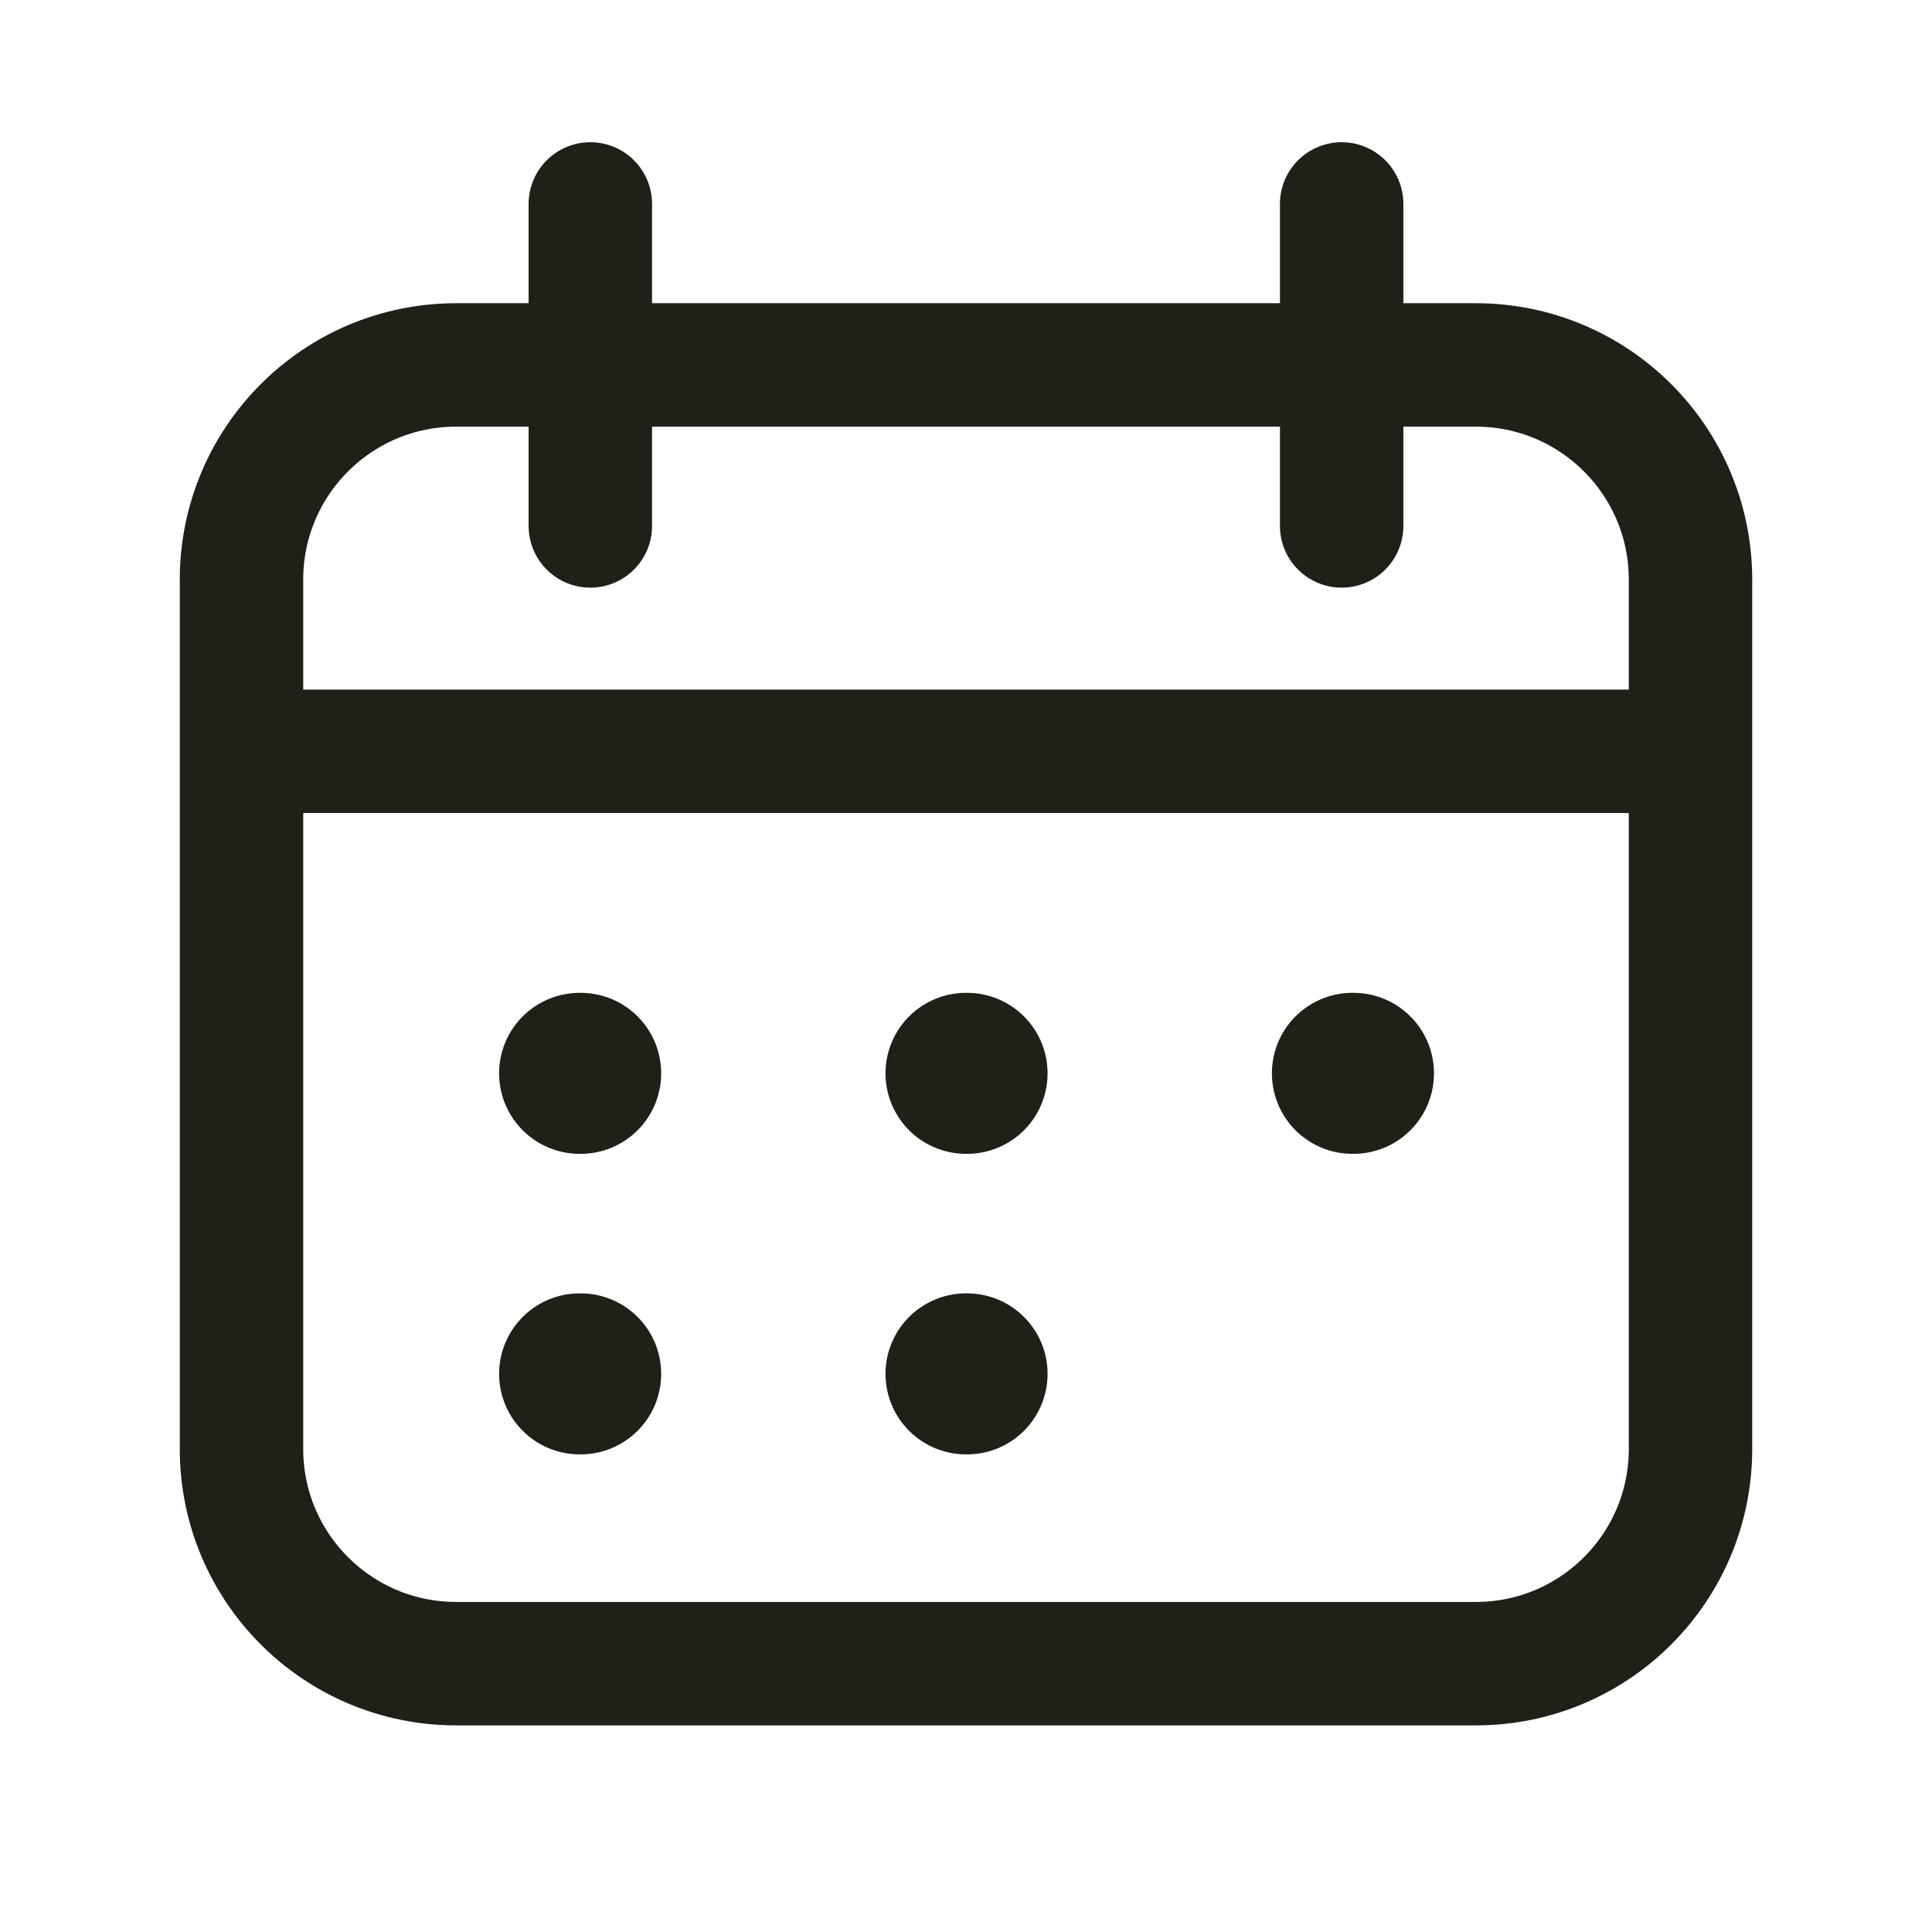
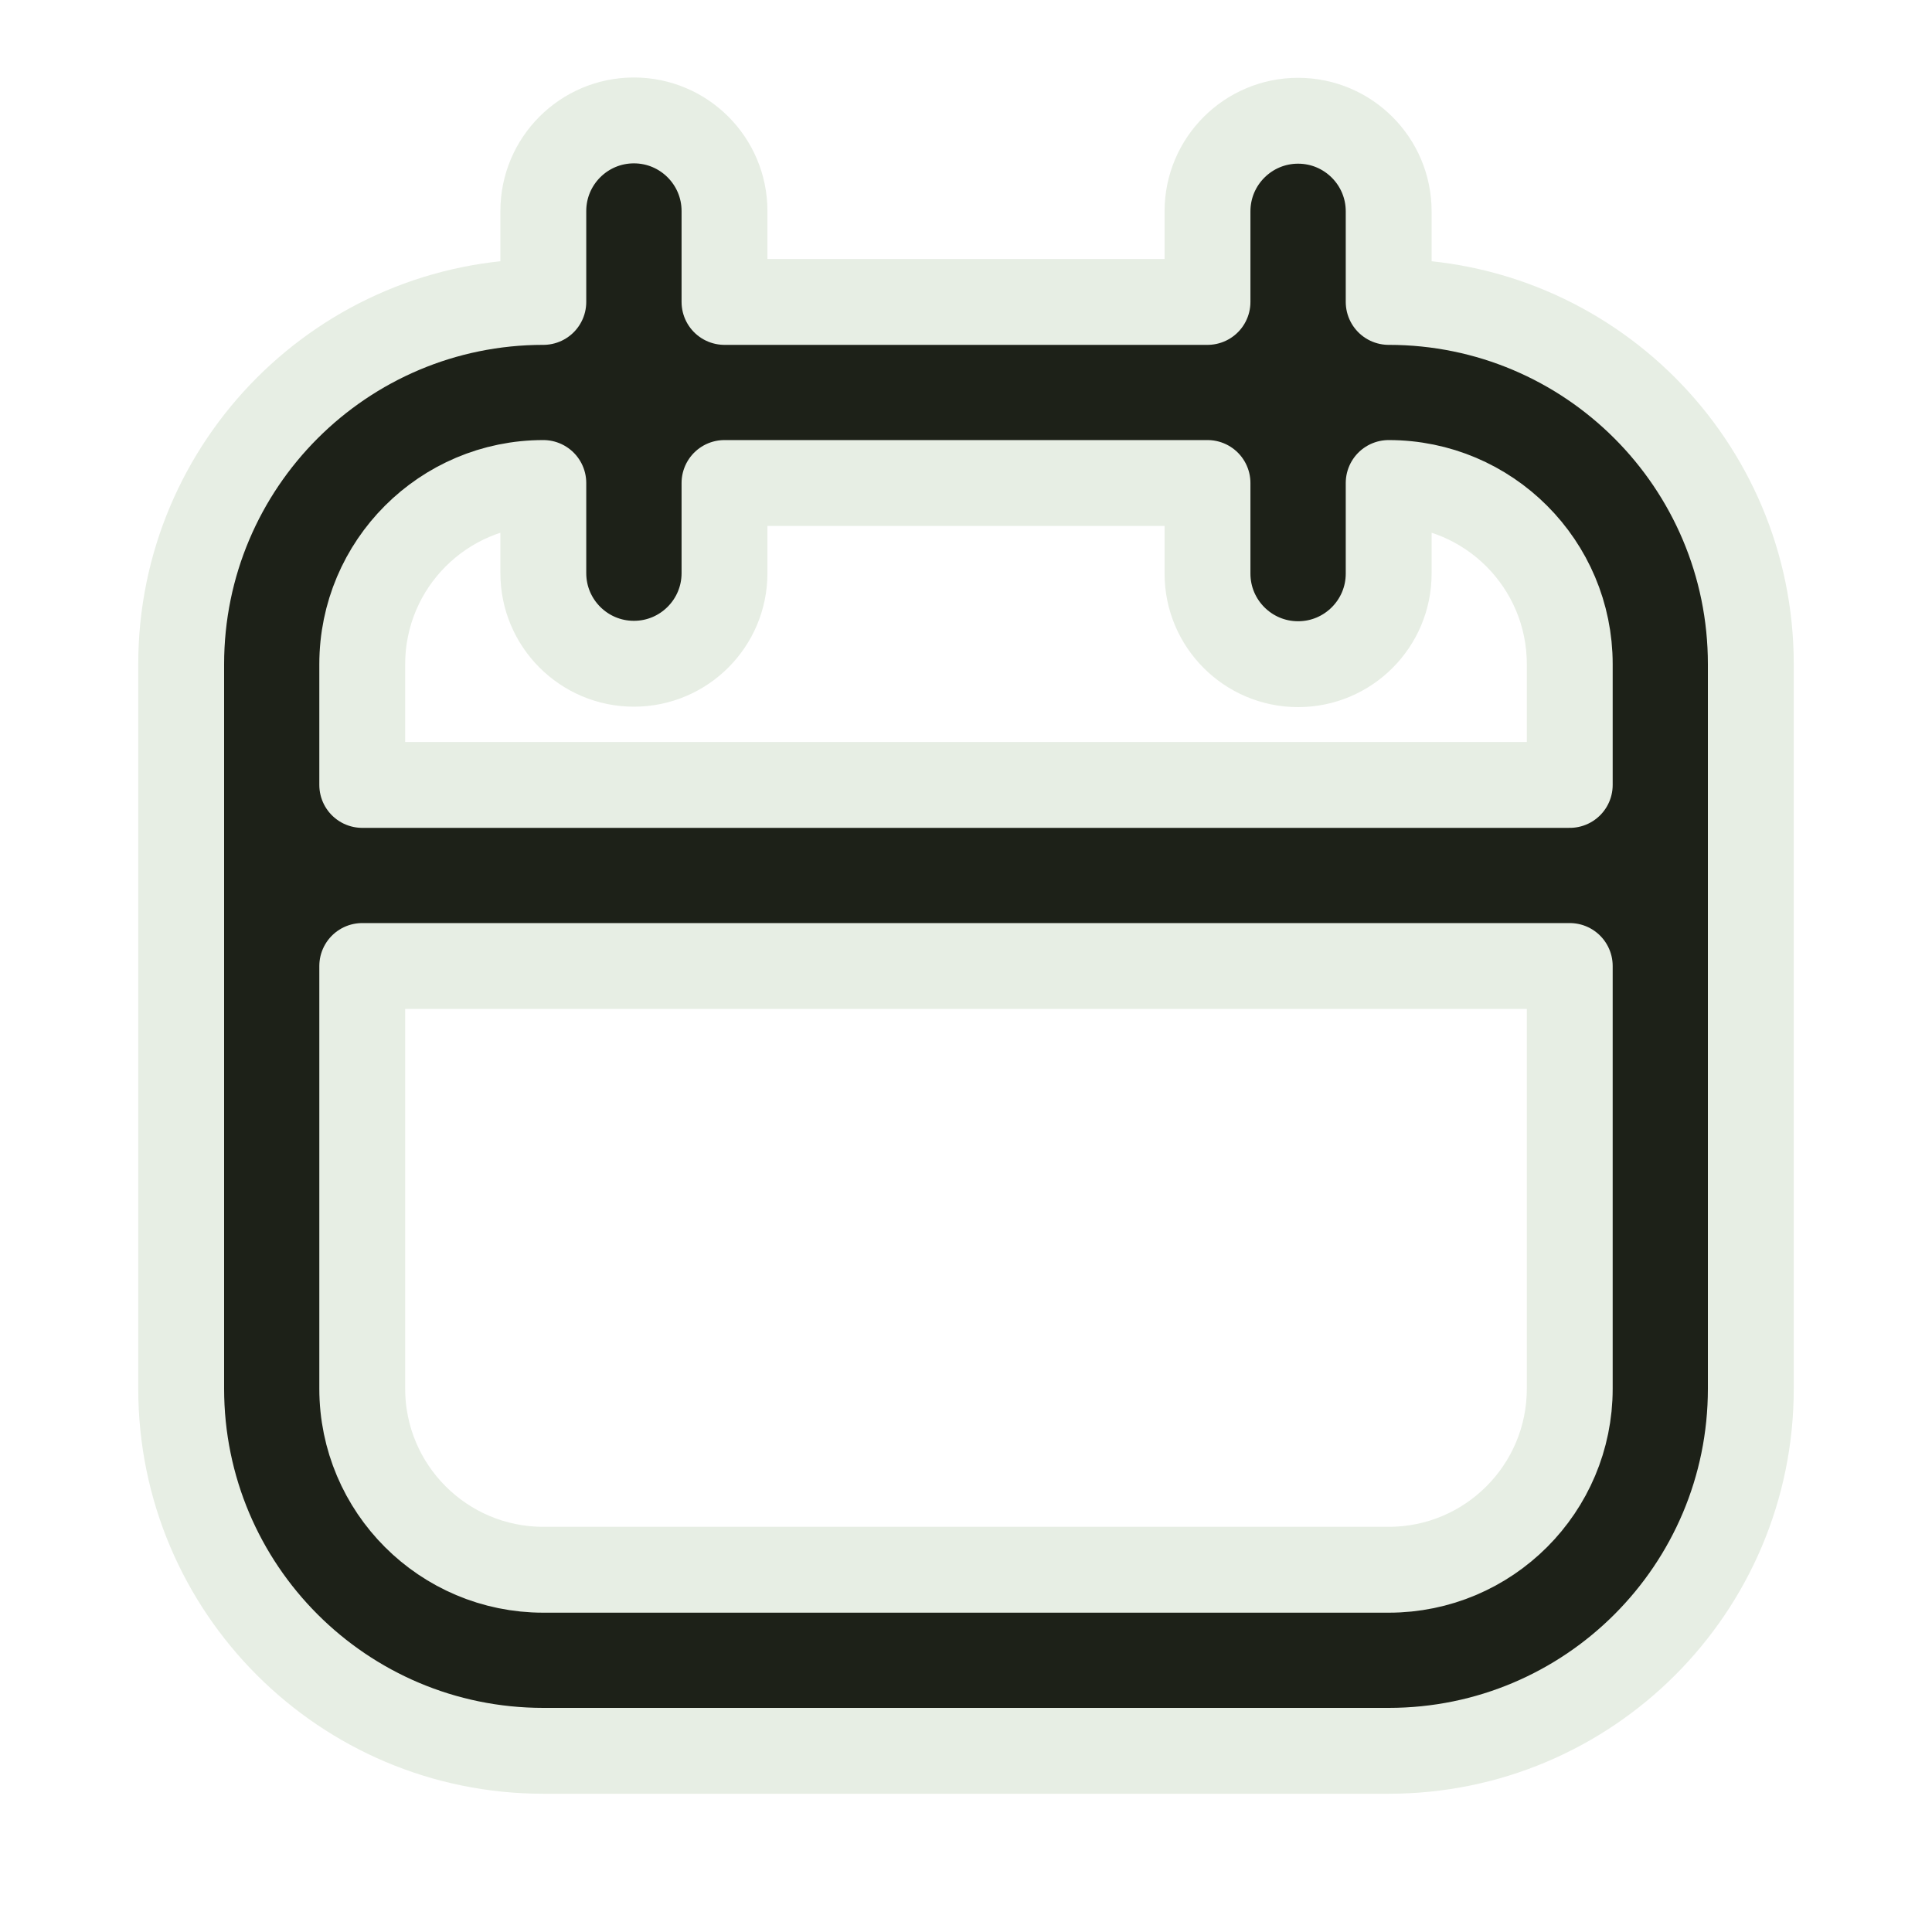
<svg xmlns="http://www.w3.org/2000/svg" width="18" height="18" viewBox="0 0 18 18" fill="none">
-   <rect x="2.25" y="3.4" width="13.5" height="12.1" rx="2" stroke="#1D2118" stroke-width="1.15" />
-   <path d="M5.5 1.9v3M12.5 1.9v3M2.5 7h13" stroke="#1D2118" stroke-width="1.15" stroke-linecap="round" />
-   <path d="M5.4 10h.01M9 10h.01M12.6 10h.01M5.4 12.8h.01M9 12.8h.01" stroke="#1D2118" stroke-width="1.5" stroke-linecap="round" />
+   <path fill-rule="evenodd" clip-rule="evenodd" d="M5.906 6.184C5.44 6.184 5.062 5.806 5.062 5.34V4.5C4.131 4.5 3.375 5.256 3.375 6.188V7.313H14.625V6.188C14.625 5.256 13.87 4.5 12.938 4.5V5.344C12.938 5.81 12.56 6.188 12.094 6.188C11.628 6.188 11.25 5.81 11.25 5.344V4.5H6.75V5.34C6.75 5.806 6.372 6.184 5.906 6.184ZM11.25 2.813H6.75V1.966C6.75 1.5 6.372 1.122 5.906 1.122C5.44 1.122 5.062 1.5 5.062 1.966V2.813C3.199 2.813 1.688 4.324 1.688 6.188V12.938C1.688 14.802 3.199 16.312 5.062 16.312H12.938C14.802 16.312 16.312 14.802 16.312 12.938V6.188C16.312 4.324 14.802 2.813 12.938 2.813V1.969C12.938 1.503 12.56 1.125 12.094 1.125C11.628 1.125 11.25 1.503 11.25 1.969V2.813ZM3.375 9V12.938C3.375 13.87 4.131 14.625 5.062 14.625H12.938C13.87 14.625 14.625 13.87 14.625 12.938V9H3.375Z" fill="#1D2118" stroke="#E7EEE4" stroke-width="0.8" stroke-linecap="round" stroke-linejoin="round" />
</svg>
